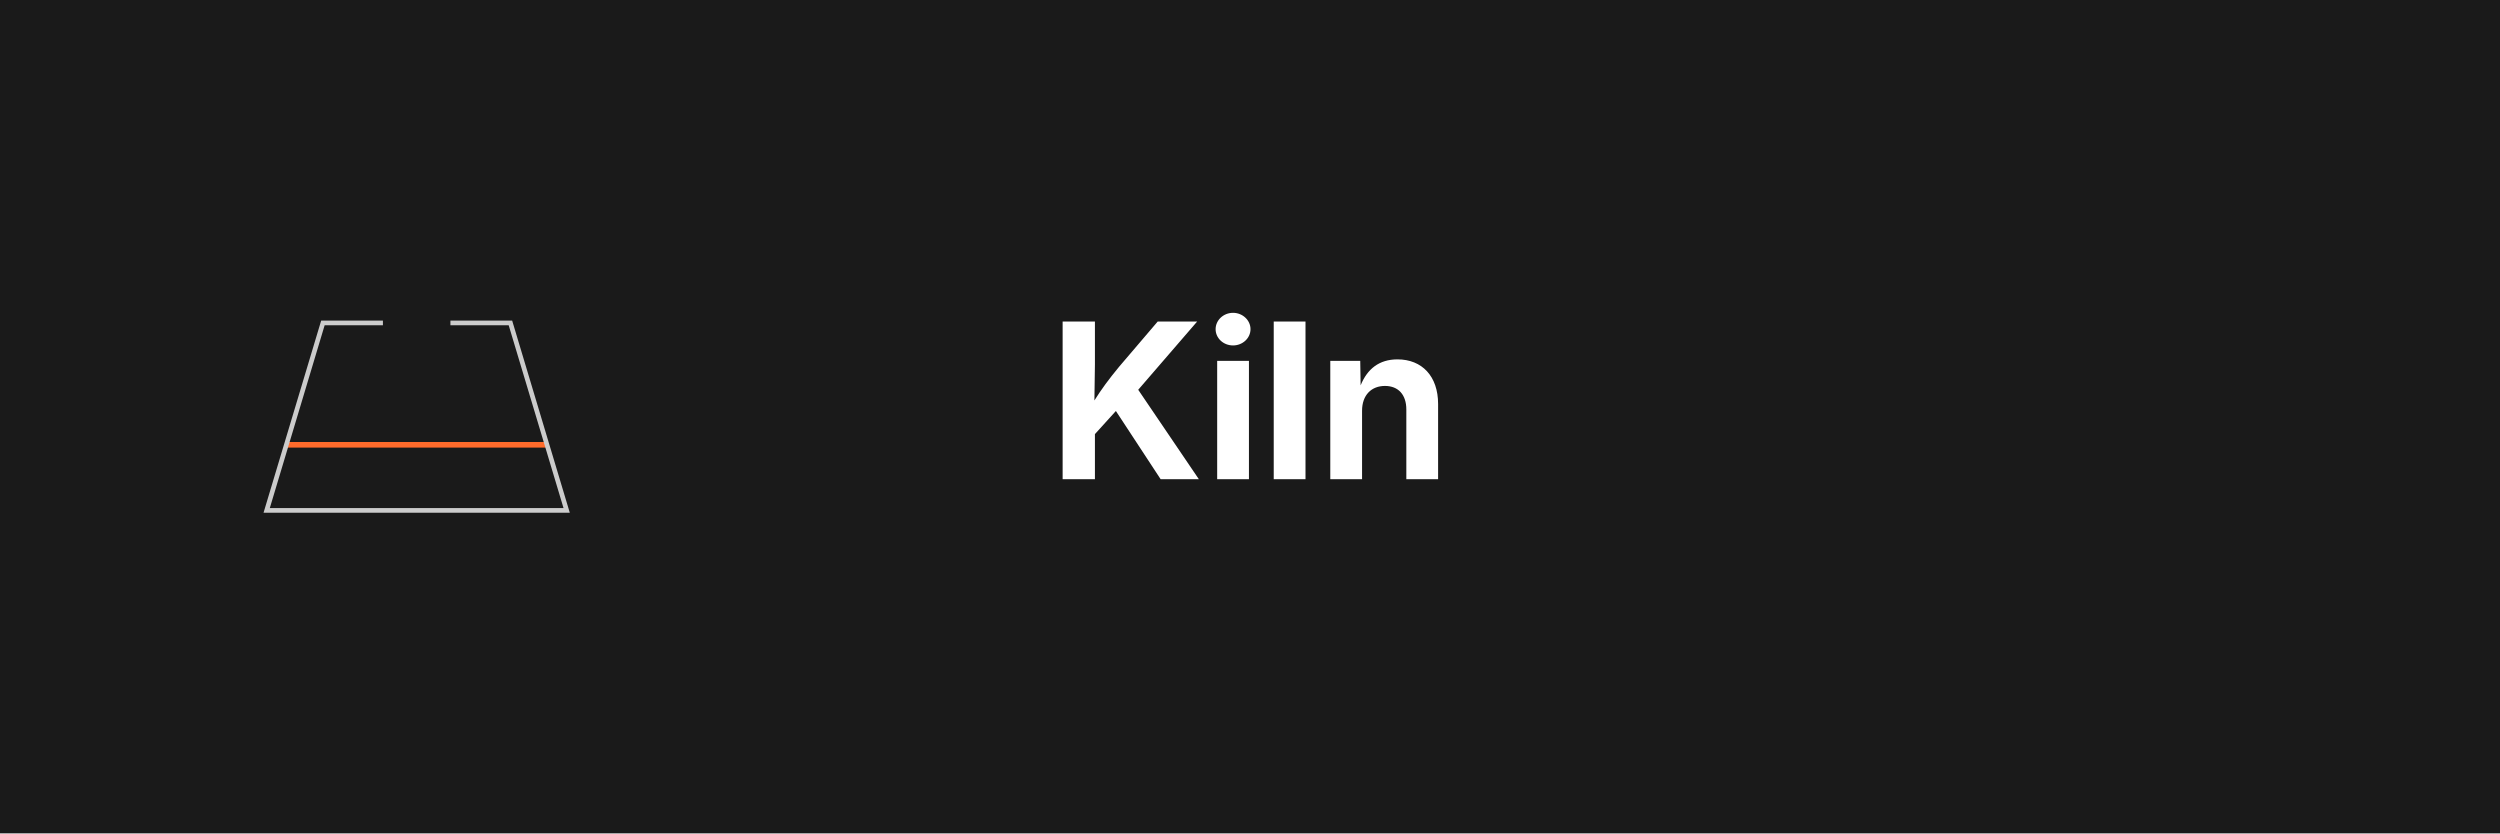
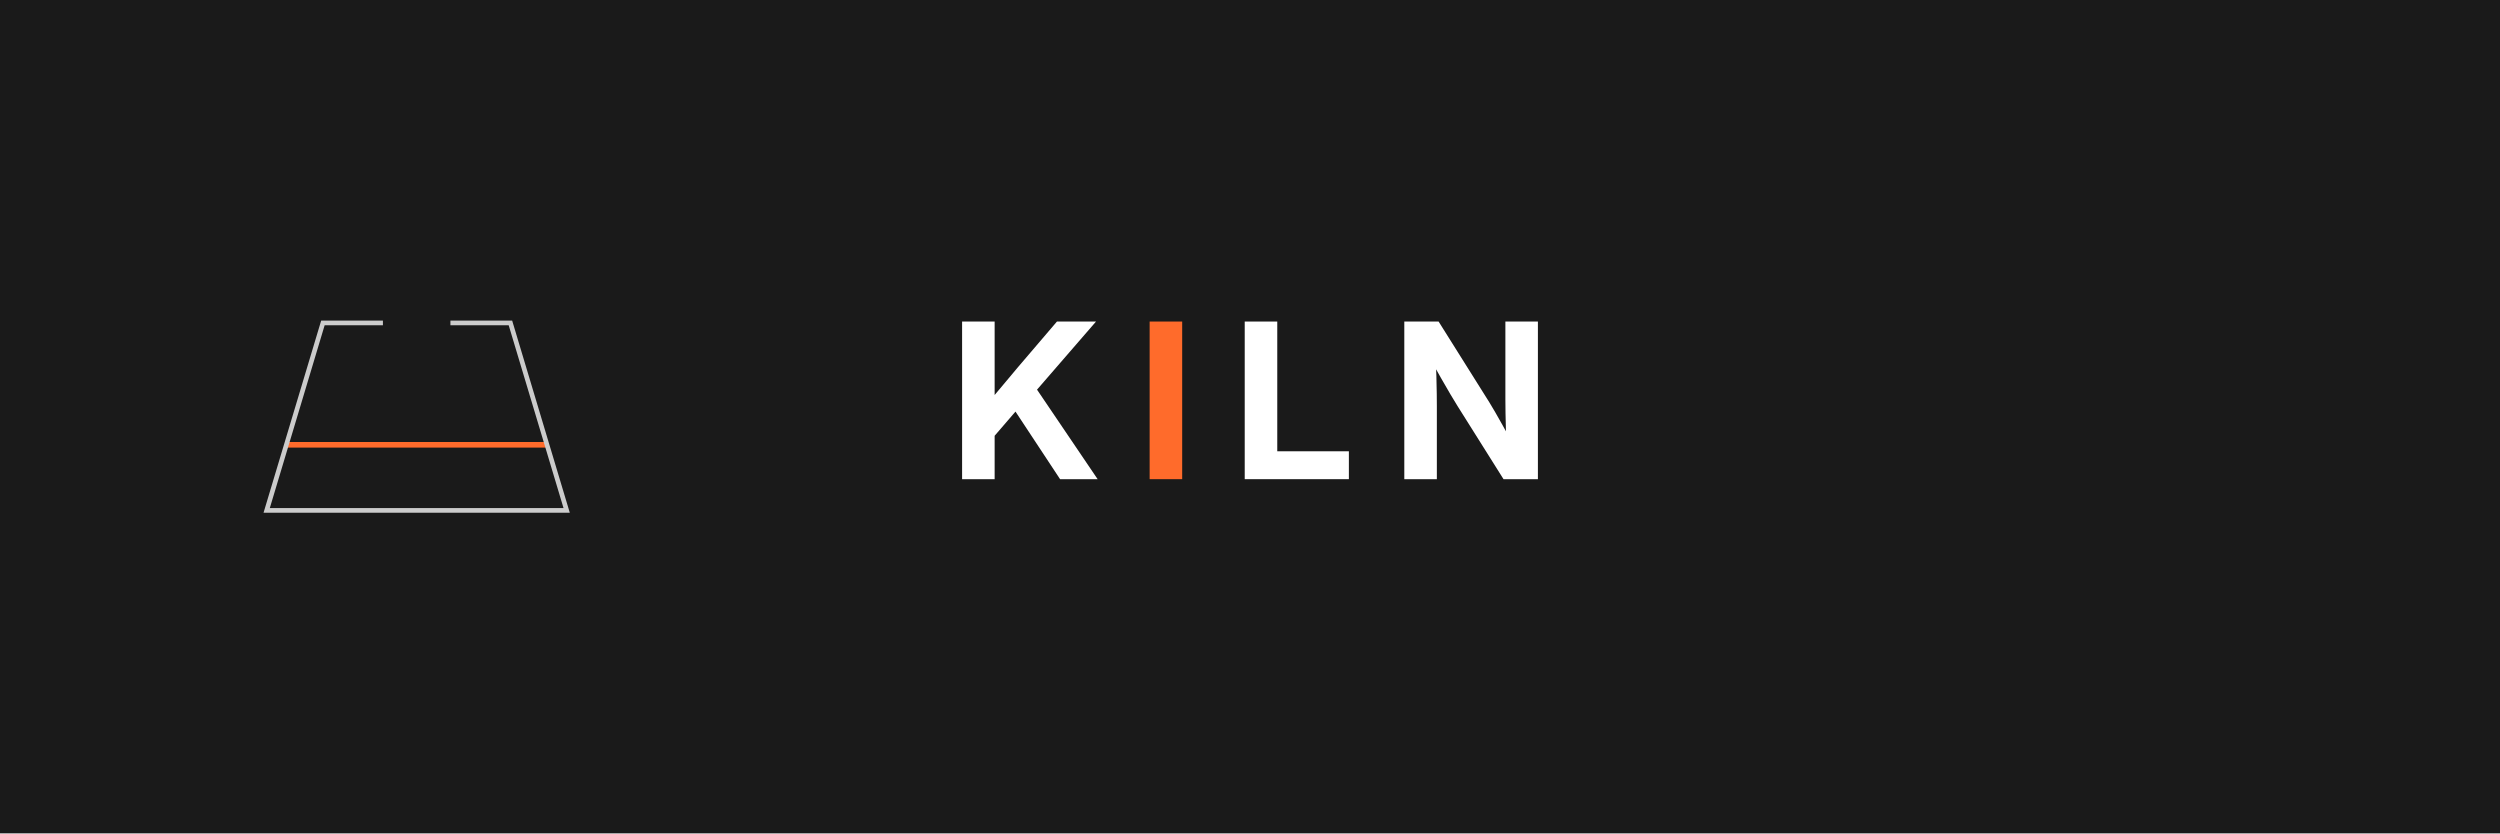
<svg xmlns="http://www.w3.org/2000/svg" viewBox="0 0 600 200" width="600" height="200">
  <rect width="600" height="200" fill="#1A1A1A" />
  <path d="M 68.93 106.08 L 68.52 107.42 L 131.48 107.42 L 131.07 106.08 Z" fill="#FF6B2B" />
  <path d="M 91.9 77.5 L 77.5 77.5 L 64 122.5 L 136 122.5 L 122.5 77.5 L 108.1 77.5" fill="none" stroke="#CCCCCC" stroke-width="1.12" stroke-linejoin="miter" stroke-linecap="butt" />
-   <text x="300" y="115" font-family="'Inter','Helvetica Neue',Helvetica,Arial,sans-serif" font-size="52" font-weight="700" fill="#FFFFFF" text-anchor="middle" letter-spacing="-0.01em">Kiln</text>
+   <path d="M162.7 -151.8V-338Q187.5 -368.2 212.5 -398Q237.5 -427.8 262.5 -457.6Q287.5 -487.5 312.6 -517.4L492.1 -727.5H672.4L365.3 -373H353.3ZM54.3 0V-727.5H204.5V-526.6V-342.5V-270.8V0ZM506.5 0 288.9 -329.8 379.3 -443.9 679.8 0Z" fill="#FFFFFF" transform="translate(228.08 115.00) scale(0.052)" />
+   <path d="M204.5 -727.5V0H54.3V-727.5Z" fill="#FF6B2B" transform="translate(273.09 115.00) scale(0.052)" />
+   <path d="M54.3 0V-727.5H204.5V-128.7H535V0Z" fill="#FFFFFF" transform="translate(295.91 115.00) scale(0.052)" />
+   <path d="M54.3 0V-727.5H212.6L446.3 -355.4Q457.1 -338.4 473.5 -309.7Q490 -281 508.6 -247.8Q527.1 -214.7 543.5 -184.3L526.5 -145.6Q524.7 -178.9 523.4 -222.1Q522 -265.3 521.4 -305.2Q520.8 -345 520.8 -367.5V-727.5H670.9V0H512.2L300.2 -337.1Q287.3 -357.8 267.1 -391.7Q247 -425.6 222.4 -469Q197.9 -512.4 171.2 -560.5L197.5 -577.6Q200.8 -523.9 202.3 -476.7Q203.7 -429.5 204.1 -393.7Q204.5 -357.9 204.5 -337.5V0Z" fill="#FFFFFF" transform="translate(334.21 115.00) scale(0.052)" />
</svg>
